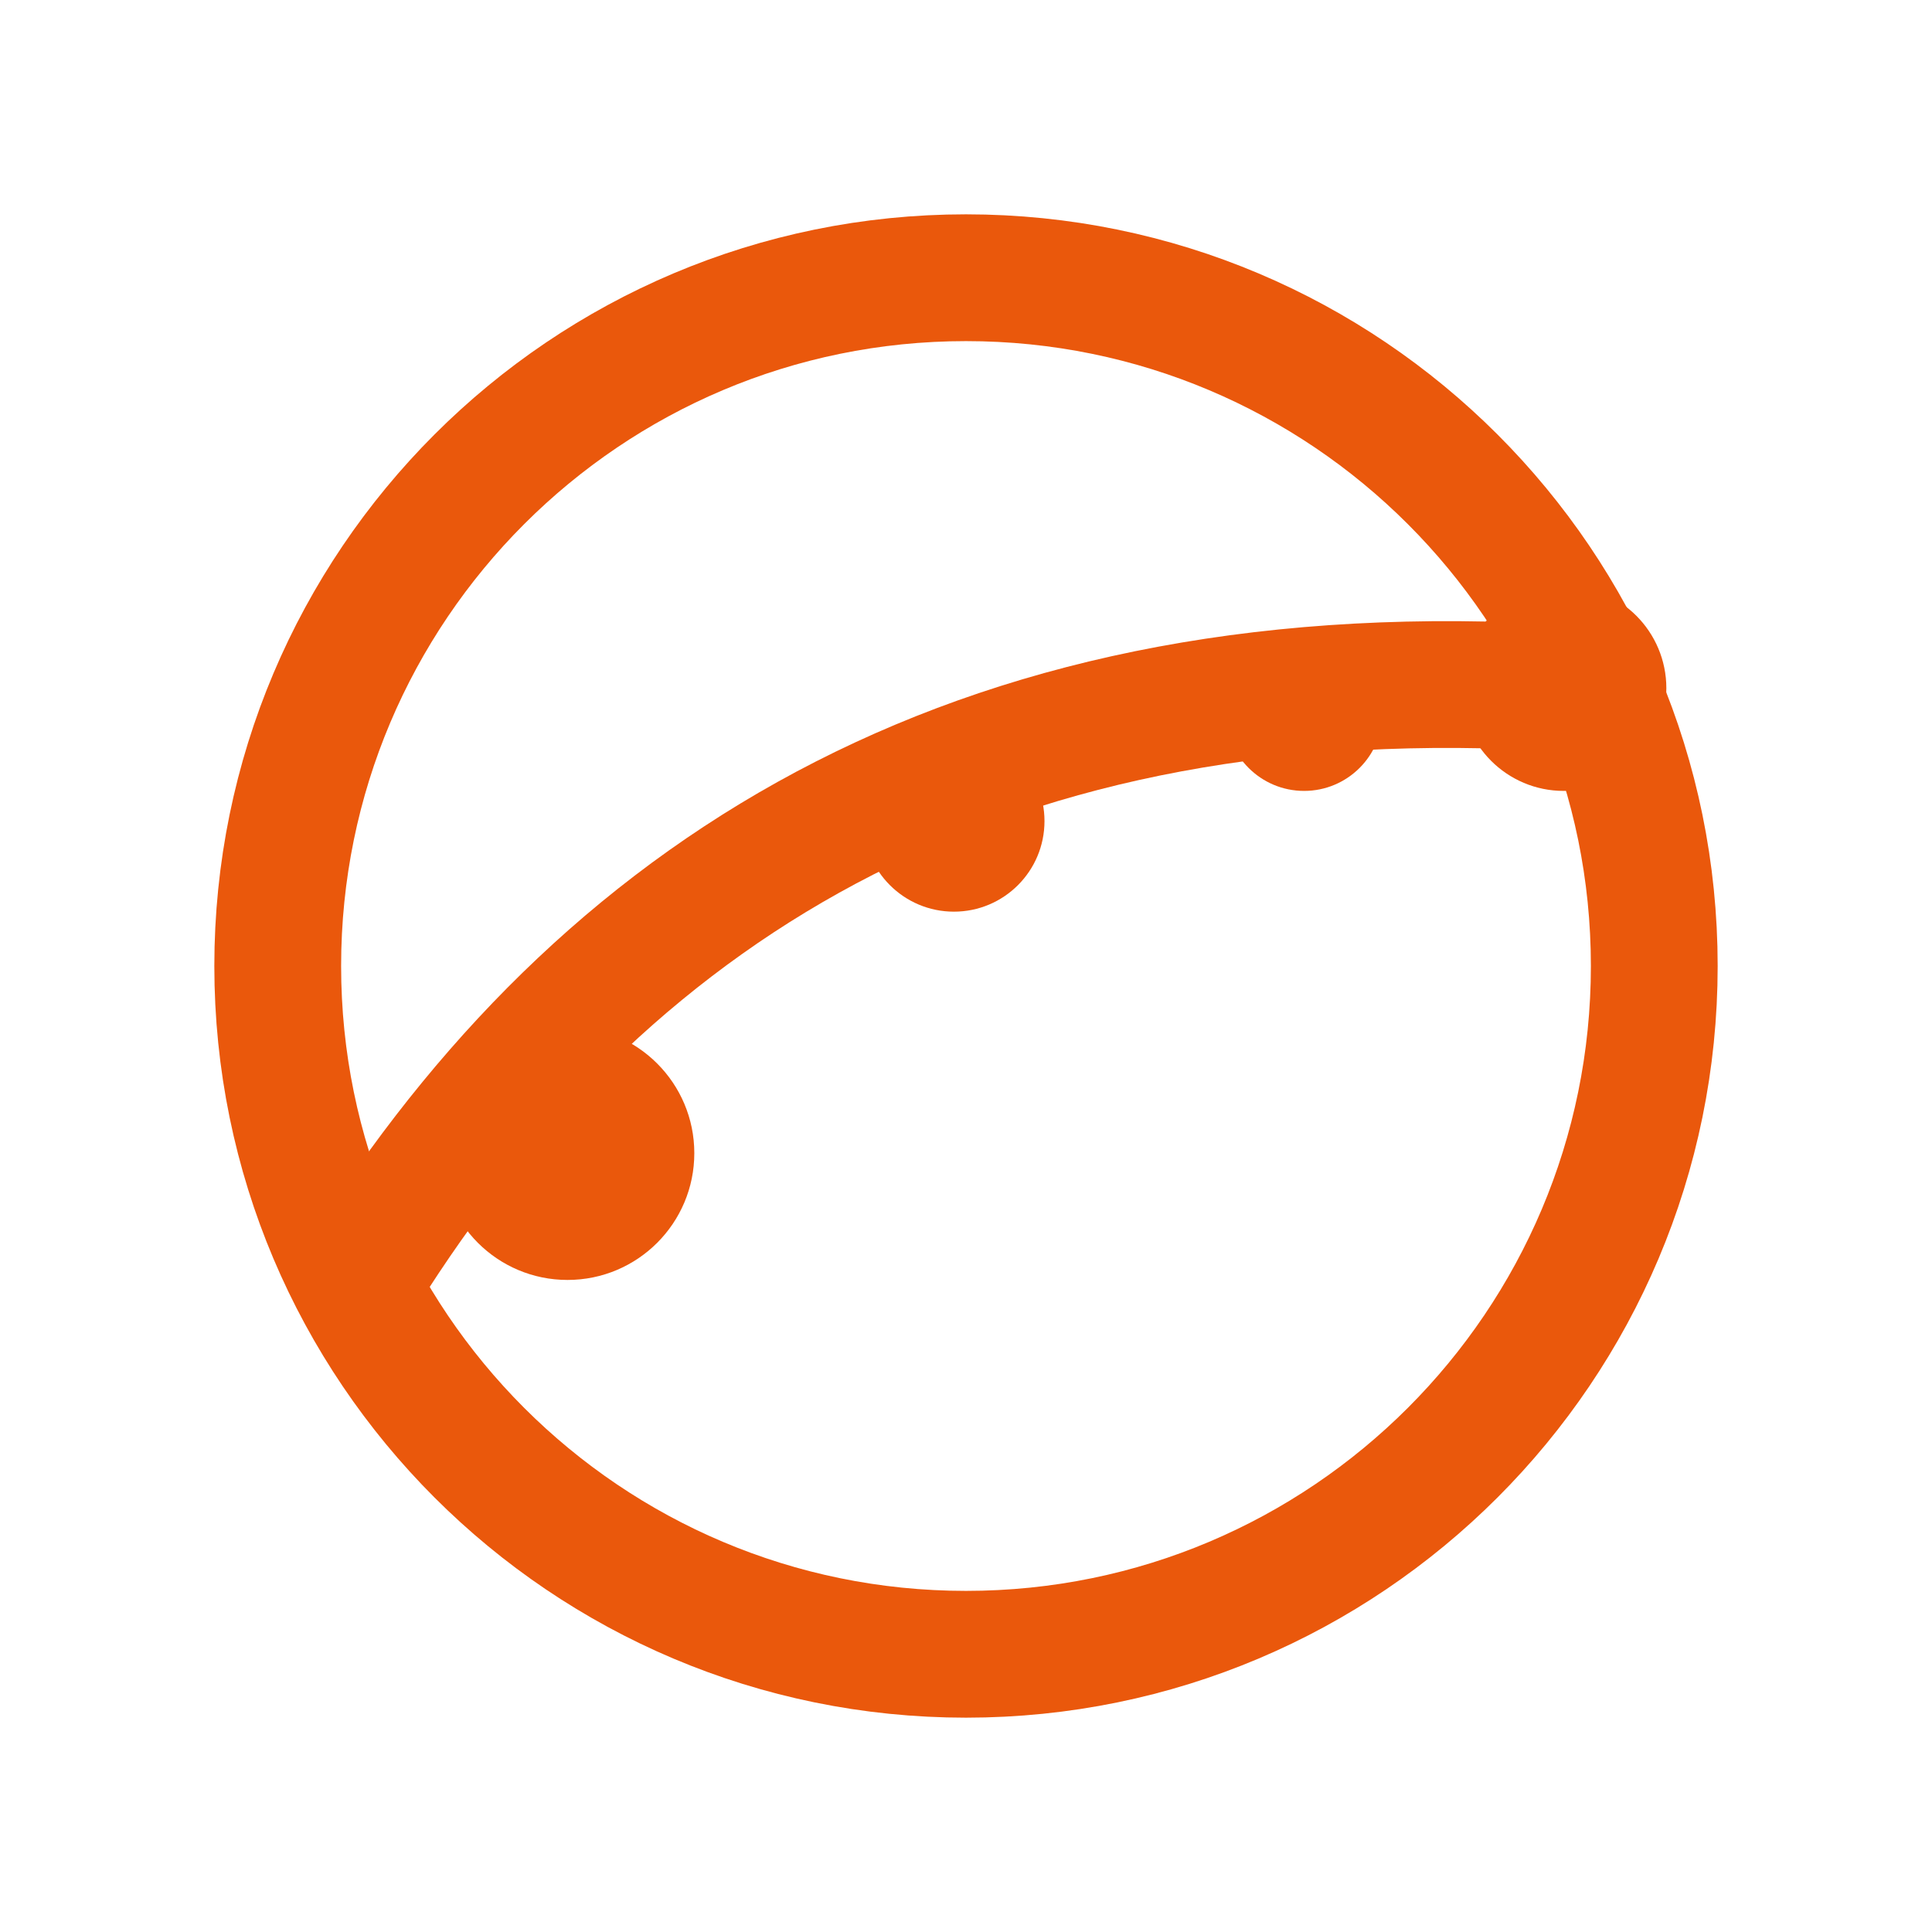
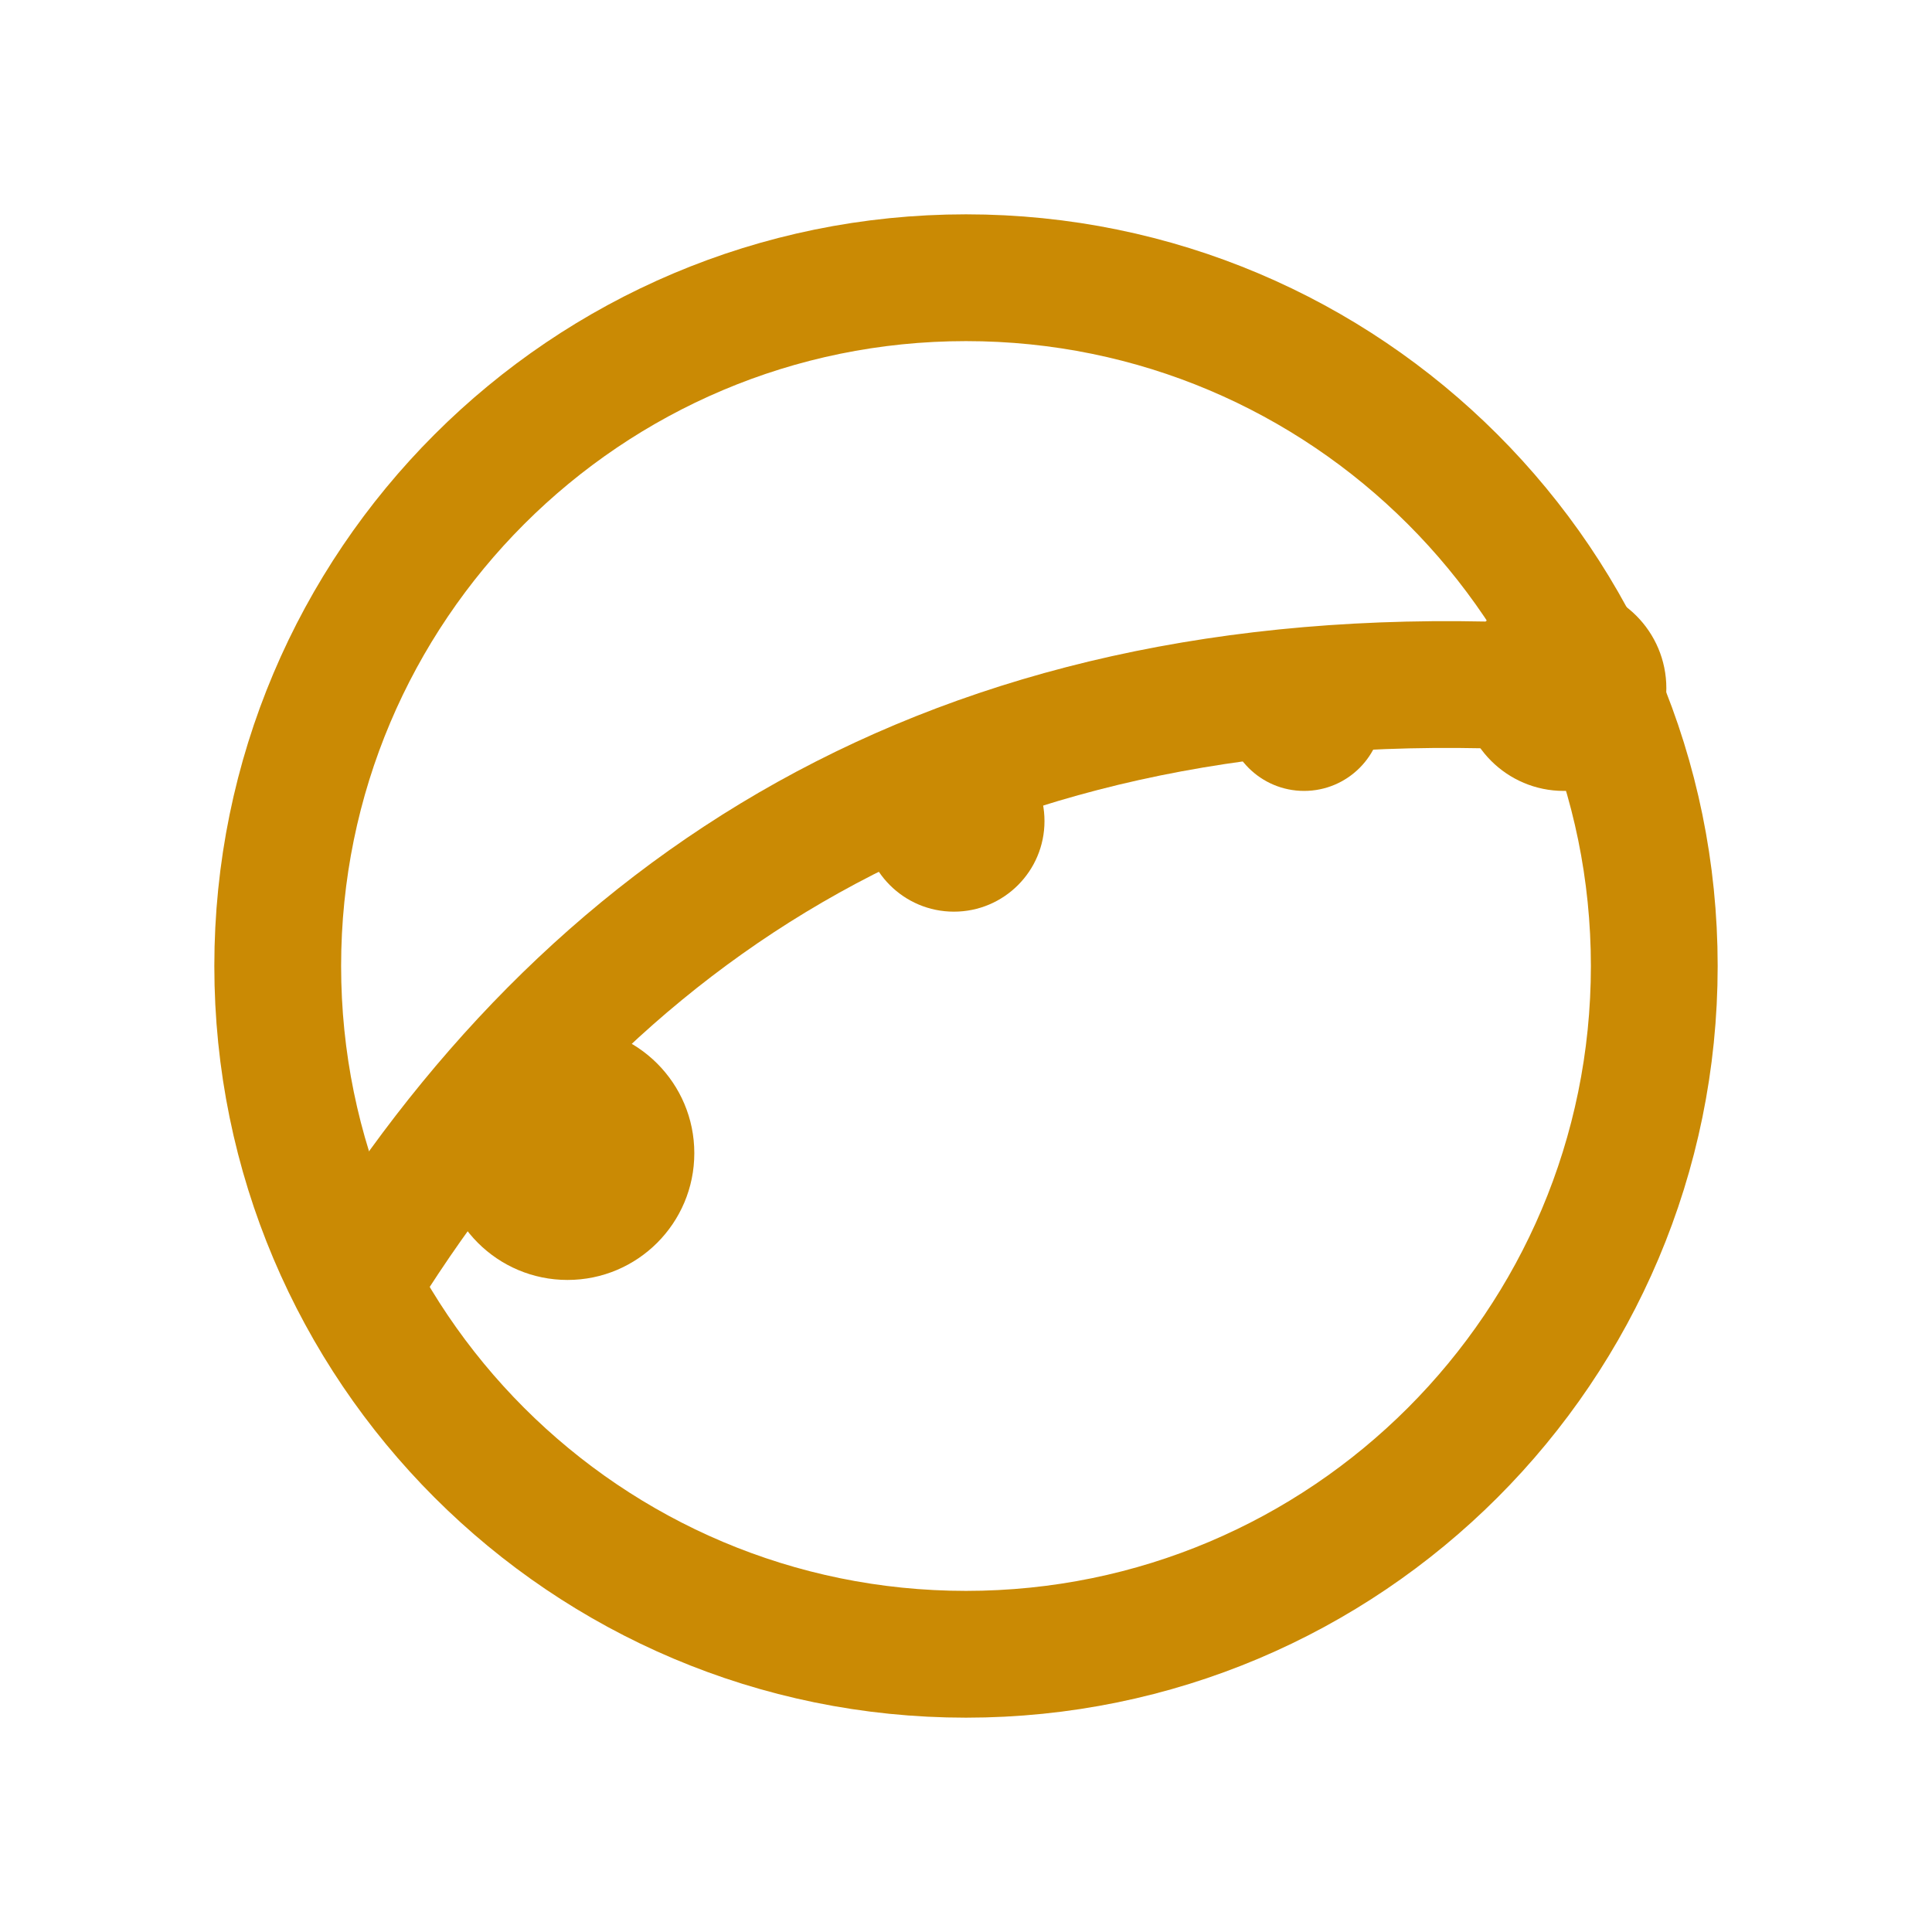
<svg xmlns="http://www.w3.org/2000/svg" viewBox="0 0 32 32" role="img" aria-label="hominin-atlas">
-   <g fill="none" stroke="#ea580c" stroke-width="2.1" stroke-linecap="round">
+   <g fill="none" stroke="#ca8a04" stroke-width="2.1" stroke-linecap="round">
    <circle cx="16" cy="16" r="11.4" />
    <path d="M6.2 20.8C10.2 14.6 16.4 10.8 25.9 11.4" />
  </g>
-   <g fill="#ea580c">
+   <g fill="#ca8a04">
    <circle cx="9.4" cy="19.1" r="2.1" />
    <circle cx="15.8" cy="13.6" r="1.5" />
    <circle cx="21.6" cy="11.8" r="1.3" />
    <circle cx="25.9" cy="11.4" r="1.7" />
  </g>
</svg>
